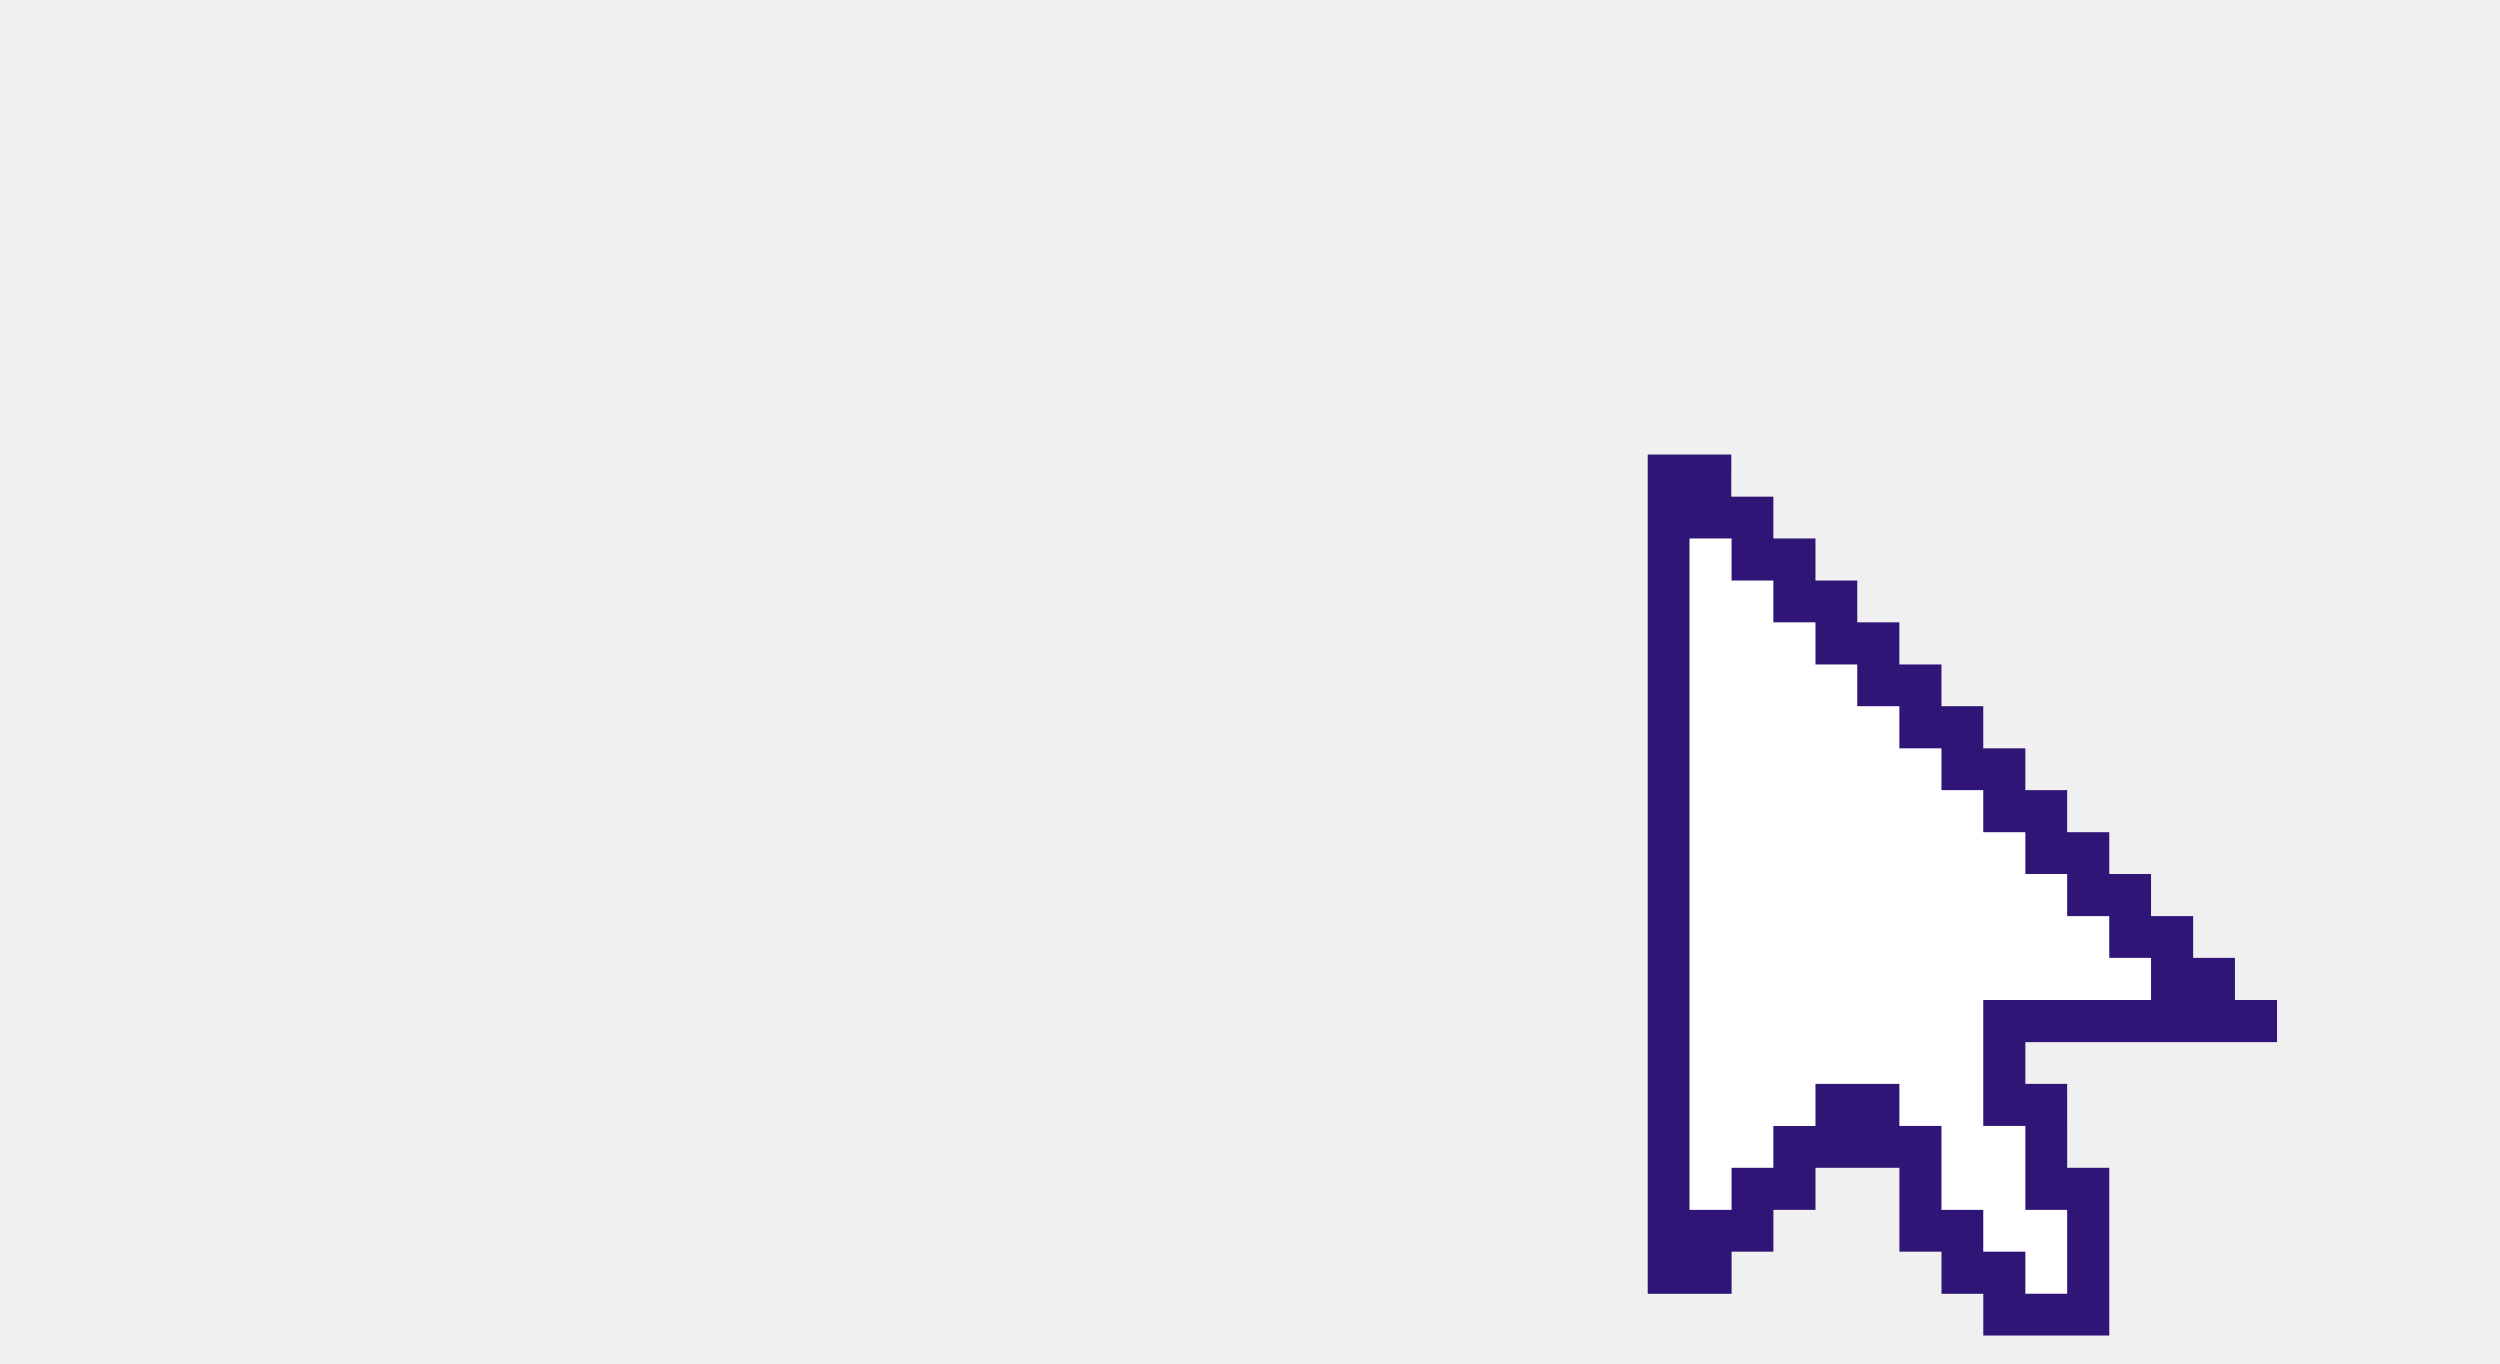
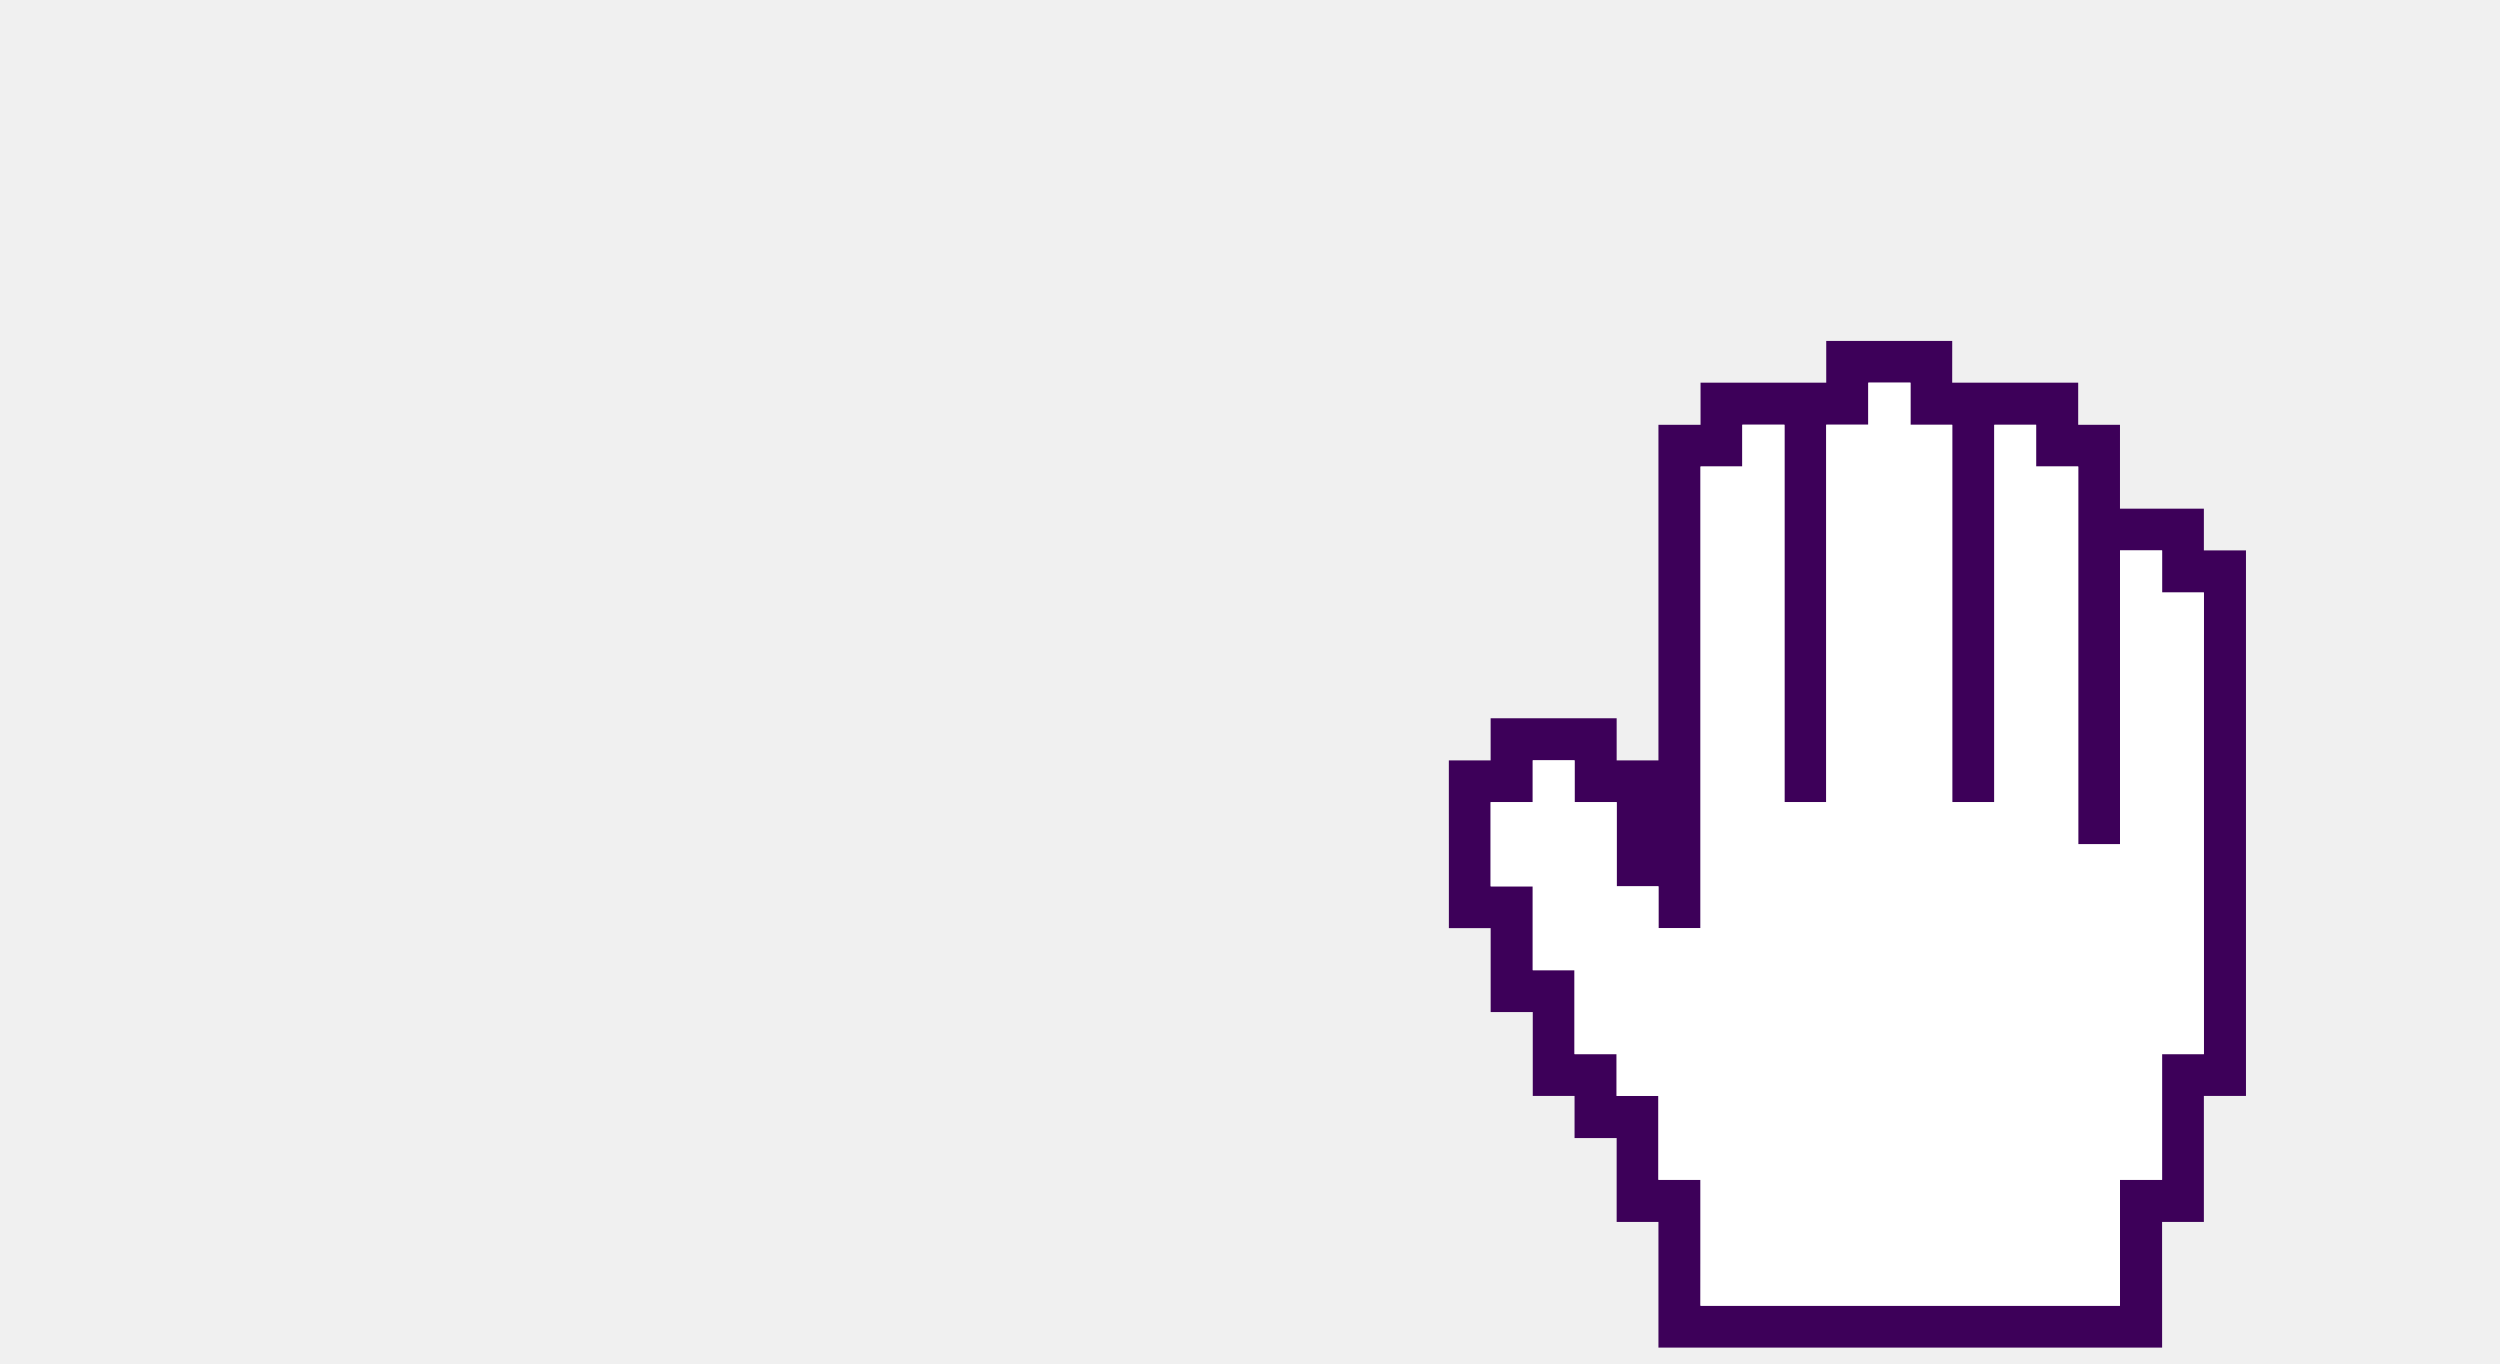
- <svg xmlns="http://www.w3.org/2000/svg" id="e7g2PSu9LW31" viewBox="0 0 88 48" shape-rendering="geometricPrecision" text-rendering="geometricPrecision">
-   <style>#e7g2PSu9LW32_to {animation: e7g2PSu9LW32_to__to 1500ms linear infinite normal forwards}@keyframes e7g2PSu9LW32_to__to { 0% {transform: translate(60.59833px,20px)} 6.667% {transform: translate(60.59833px,20px);animation-timing-function: cubic-bezier(0.1,0,0.4,1)} 40% {transform: translate(19.59833px,20px)} 100% {transform: translate(19.59833px,20px)}} #e7g2PSu9LW32_ts {animation: e7g2PSu9LW32_ts__ts 1500ms linear infinite normal forwards}@keyframes e7g2PSu9LW32_ts__ts { 0% {transform: scale(0.5,0.5)} 13.333% {transform: scale(1,1)} 40% {transform: scale(1,1)} 53.333% {transform: scale(0.5,0.5)} 100% {transform: scale(0.5,0.5)}} #e7g2PSu9LW32 {animation: e7g2PSu9LW32_c_o 1500ms linear infinite normal forwards}@keyframes e7g2PSu9LW32_c_o { 0% {opacity: 0} 13.333% {opacity: 1} 40% {opacity: 1} 53.333% {opacity: 0} 100% {opacity: 0}} #e7g2PSu9LW33_to {animation: e7g2PSu9LW33_to__to 1500ms linear infinite normal forwards}@keyframes e7g2PSu9LW33_to__to { 0% {transform: translate(69.0758px,31.506px)} 6.667% {transform: translate(69.0758px,31.506px);animation-timing-function: cubic-bezier(0.1,0,0.4,1)} 40% {transform: translate(28.0758px,31.506px);animation-timing-function: cubic-bezier(0.42,0,0.58,1)} 86.667% {transform: translate(69.0758px,31.506px)} 100% {transform: translate(69.0758px,31.506px)}}</style>
-   <g id="e7g2PSu9LW32_to" transform="translate(60.59833,20)">
-     <g id="e7g2PSu9LW32_ts" transform="scale(0.5,0.5)">
-       <ellipse id="e7g2PSu9LW32" rx="18.598" ry="18.598" transform="translate(0,0)" opacity="0" fill="#f57cc0" stroke-width="0" />
+ <svg xmlns="http://www.w3.org/2000/svg" id="eiwq3HDgMZy1" viewBox="0 0 88 48" shape-rendering="geometricPrecision" text-rendering="geometricPrecision">
+   <style>#eiwq3HDgMZy2_to {animation: eiwq3HDgMZy2_to__to 1400ms linear infinite normal forwards}@keyframes eiwq3HDgMZy2_to__to { 0% {transform: translate(65.94875px,21.45816px)} 7.143% {transform: translate(65.94875px,21.45816px);animation-timing-function: cubic-bezier(0.1,0,0.4,1)} 42.857% {transform: translate(22.59833px,21.45816px)} 100% {transform: translate(22.59833px,21.45816px)}} #eiwq3HDgMZy2_ts {animation: eiwq3HDgMZy2_ts__ts 1400ms linear infinite normal forwards}@keyframes eiwq3HDgMZy2_ts__ts { 0% {transform: scale(0.5,0.5)} 14.286% {transform: scale(1.1,1.1)} 42.857% {transform: scale(1.1,1.1)} 57.143% {transform: scale(0.5,0.5)} 100% {transform: scale(0.5,0.5)}} #eiwq3HDgMZy2 {animation: eiwq3HDgMZy2_c_o 1400ms linear infinite normal forwards}@keyframes eiwq3HDgMZy2_c_o { 0% {opacity: 0} 14.286% {opacity: 1} 42.857% {opacity: 1} 57.143% {opacity: 0} 100% {opacity: 0}} #eiwq3HDgMZy3_to {animation: eiwq3HDgMZy3_to__to 1400ms linear infinite normal forwards}@keyframes eiwq3HDgMZy3_to__to { 0% {transform: translate(65.0292px,29.71755px)} 7.143% {transform: translate(65.0292px,29.71755px);animation-timing-function: cubic-bezier(0.1,0,0.4,1)} 42.857% {transform: translate(22.0292px,29.71755px);animation-timing-function: cubic-bezier(0.42,0,0.58,1)} 92.857% {transform: translate(65.0292px,29.71755px)} 100% {transform: translate(65.0292px,29.71755px)}} #eiwq3HDgMZy3 {animation: eiwq3HDgMZy3_c_o 1400ms linear infinite normal forwards}@keyframes eiwq3HDgMZy3_c_o { 0% {opacity: 1;animation-timing-function: step-end} 7.143% {opacity: 0;animation-timing-function: step-end} 42.857% {opacity: 1} 100% {opacity: 1}} #eiwq3HDgMZy6_to {animation: eiwq3HDgMZy6_to__to 1400ms linear infinite normal forwards}@keyframes eiwq3HDgMZy6_to__to { 0% {transform: translate(64.9832px,29.7175px)} 7.143% {transform: translate(64.9832px,29.7175px);animation-timing-function: cubic-bezier(0.1,0,0.4,1)} 42.857% {transform: translate(21.9832px,29.7175px);animation-timing-function: cubic-bezier(0.42,0,0.58,1)} 92.857% {transform: translate(64.9832px,29.7175px)} 100% {transform: translate(64.9832px,29.7175px)}} #eiwq3HDgMZy6 {animation: eiwq3HDgMZy6_c_o 1400ms linear infinite normal forwards}@keyframes eiwq3HDgMZy6_c_o { 0% {opacity: 0;animation-timing-function: step-end} 7.143% {opacity: 1;animation-timing-function: step-end} 42.857% {opacity: 0} 100% {opacity: 0}}</style>
+   <g id="eiwq3HDgMZy2_to" transform="translate(65.94875,21.45816)">
+     <g id="eiwq3HDgMZy2_ts" transform="scale(0.5,0.5)">
+       <ellipse id="eiwq3HDgMZy2" rx="18.598" ry="18.598" transform="translate(0,0)" opacity="0" fill="#f57cc0" stroke-width="0" />
    </g>
  </g>
-   <g id="e7g2PSu9LW33_to" transform="translate(69.0758,31.506)">
-     <g transform="translate(-68.0758,-31.506)">
-       <path d="M58.471,16.773v27.806l6.398-5.407l4.43,7.184l3.221-.09-0-4.121q-1.532-.113-1.532-.203c0-.09.086-2.981-.002-2.981q-.088,0-1.688-.088v-2.891q8.37.003,8.37-.085t-19.199-19.125Z" transform="translate(.000004 0.000005)" fill="#fff" stroke-width="0.5" />
-       <path d="M49.594,43.2v-1.483h-1.471l0-1.47h-1.482v-1.482h-1.471v-1.471h-1.482v-1.482h-1.471v-1.471h-1.482v-1.482h-1.471v-1.471h-1.482l0-1.482h-1.482v-1.471h-1.471v-1.482h-1.482v-1.471h-1.482L31.866,24h-2.942v4.436l0,1.47v23.635h2.953v-1.482h1.471v-1.471h1.482v-1.482h2.953v2.953h1.482v1.482h1.471v1.471h4.435v-5.906h-1.482v-1.471l-.001-1.482h-1.471v-1.471h8.858v-1.482l-1.482-0Zm-4.424,0h-4.435v4.434h1.482v2.953h1.471v2.953h-1.471v-1.482h-1.482v-1.471h-1.471v-2.953h-1.482l0-1.481h-2.953v1.482h-1.482v1.471h-1.471v1.482h-1.482v-2.953l0-1.482v-19.2h1.482v1.482h1.471v1.471h1.482v1.482h1.471v1.471h1.482v1.482h1.482v1.471h1.471v1.482h1.482v1.471h1.471v1.482h1.482v1.47h1.471v1.483l-1.471-.001Z" transform="translate(28.0757-8)" fill="#2f1575" />
+   <g id="eiwq3HDgMZy3_to" transform="translate(65.0292,29.71755)">
+     <g id="eiwq3HDgMZy3" transform="translate(-23.9999,-23.71755)">
+       <path d="M36.547,13.376v-1.471h-2.953v-2.953h-1.471l0-1.482h-4.435L27.689,6h-4.435v1.471h-4.424v1.482h-1.482v11.813h-1.471v-1.482h-4.436v1.482h-1.471v1.471l.001,1.481v2.953h1.471v2.953h1.482v2.953h1.471v1.482h1.482v2.953h1.471v4.423h17.729v-1.471l-.001-1.482v-1.471h1.471v-4.435h1.482v-19.201h-1.482Zm0,2.953v14.776h-1.471v4.424h-1.482v4.434h-14.765l.001-1.481v-2.953h-1.482v-2.953h-1.471v-1.471h-1.482v-2.953h-1.471l0-1.482v-1.471h-1.482v-2.964h1.482v-1.471h1.471v1.471h1.482l-0,1.482v1.482h1.471v1.471h1.482v-16.248h1.471v-1.471h1.482v13.283h1.471v-13.283h1.482l-0-1.481h1.482v1.482h1.471v13.283h1.482v-13.283h1.471v1.471h1.482v11.813l-0,1.482h1.471v-10.342h1.482v1.482h1.471l0,1.472Z" fill="#3d0059" />
+       <path d="M36.547,16.329v14.776h-1.471v4.424h-1.482v4.434h-14.765l.001-1.481v-2.953h-1.482v-2.953h-1.471v-1.471h-1.482v-2.953h-1.471l0-1.482v-1.471h-1.482v-2.964h1.482v-1.471h1.471v1.471h1.482l-0,1.482v1.482h1.471v1.471h1.482v-16.248h1.471v-1.471h1.482v13.283h1.471v-13.283h1.482l-0-1.481h1.482v1.482h1.471v13.283h1.482v-13.283h1.471v1.471h1.482v11.813l-0,1.482h1.471v-10.342h1.482v1.482h1.471l0,1.472Z" fill="#fff" />
+     </g>
+   </g>
+   <g id="eiwq3HDgMZy6_to" transform="translate(64.9832,29.7175)">
+     <g id="eiwq3HDgMZy6" transform="translate(-23.9991,-23.7175)" opacity="0">
+       <path d="M39.504,14.859v-2.953h-4.427v-1.482h-1.479v-1.471h-4.428v-1.482h-1.478L27.691,6h-4.436v1.471h-4.427v1.482h-1.478v4.424h-7.381v1.482h-1.478v1.471h-1.475v5.906h1.475v4.434h1.478v1.483h1.475v2.953h1.479v2.953h1.474v1.471h1.479v2.953h1.475v2.953h20.679v-5.906h1.474v-1.471l0-1.482v-1.471h1.478v-16.247l-1.478 0v-.001Zm0,2.953v11.812h-1.474v4.434h-1.478v5.906h-17.723v-2.953h-1.478v-2.953h-1.474l-0-1.482h-1.479v-2.953h-1.475v-2.953h-1.479v-1.471h-1.475v-4.435h-1.478v-2.953h1.478v-1.482h1.475v-1.471h2.953v1.471h1.479v2.953h-1.479v1.482h1.479v1.471h1.474v-7.377h1.478v-4.436h1.474v-1.471h1.478v5.906h1.474v-5.906h1.479v-1.482h1.482v1.482h1.475v5.906h1.478v-4.436h2.953v1.482h1.475v5.906h1.479v-4.436h2.953v2.953h1.475l.001,1.482Z" fill="#3d0059" />
+       <path d="M39.504,17.812v11.812h-1.475v4.434h-1.478v5.906h-17.723v-2.953h-1.478v-2.953h-1.474l-0-1.482h-1.479v-2.953h-1.475v-2.953h-1.479v-1.471h-1.475v-4.435h-1.478v-2.953h1.478v-1.482h1.475v-1.471h2.953v1.471h1.479v2.953h-1.479v1.482h1.479v1.471h1.474v-7.377h1.478v-4.436h1.474v-1.471h1.478v5.906h1.474v-5.906h1.479v-1.482h1.482v1.482h1.475v5.906h1.478v-4.436h2.953v1.482h1.475v5.906h1.479v-4.436h2.953v2.953h1.475l.001,1.482Z" fill="#fff" />
    </g>
  </g>
</svg>
